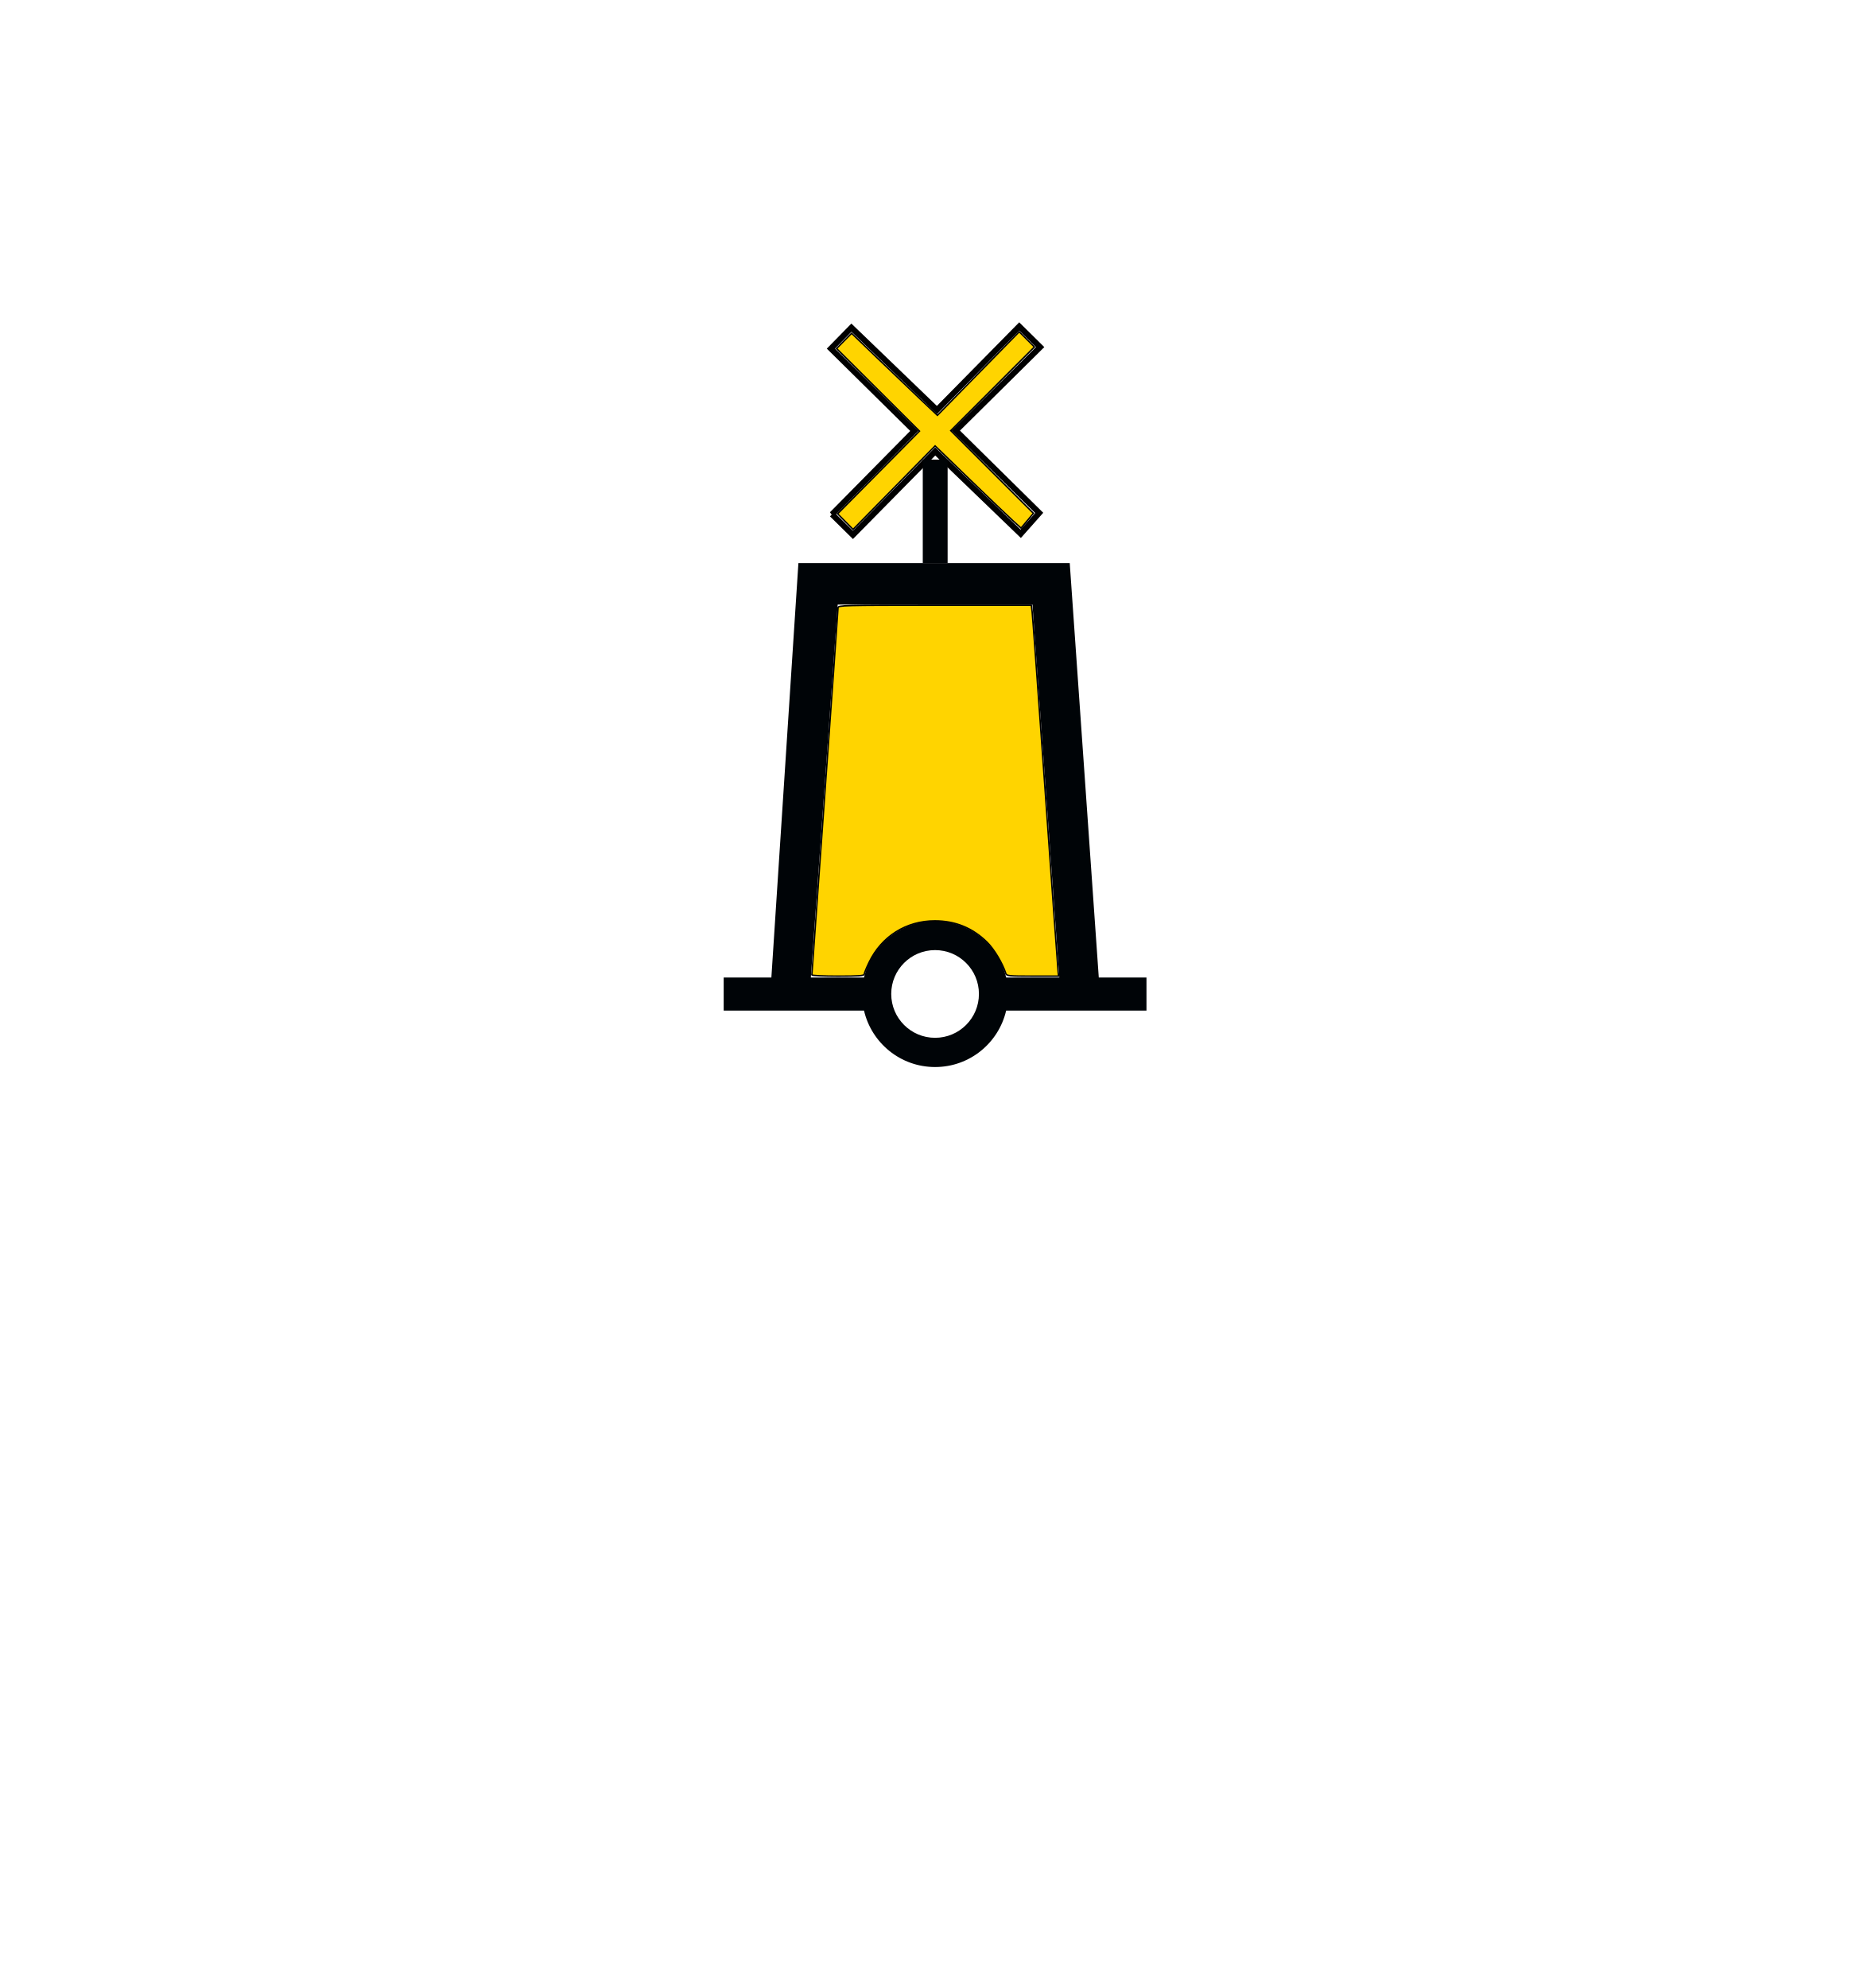
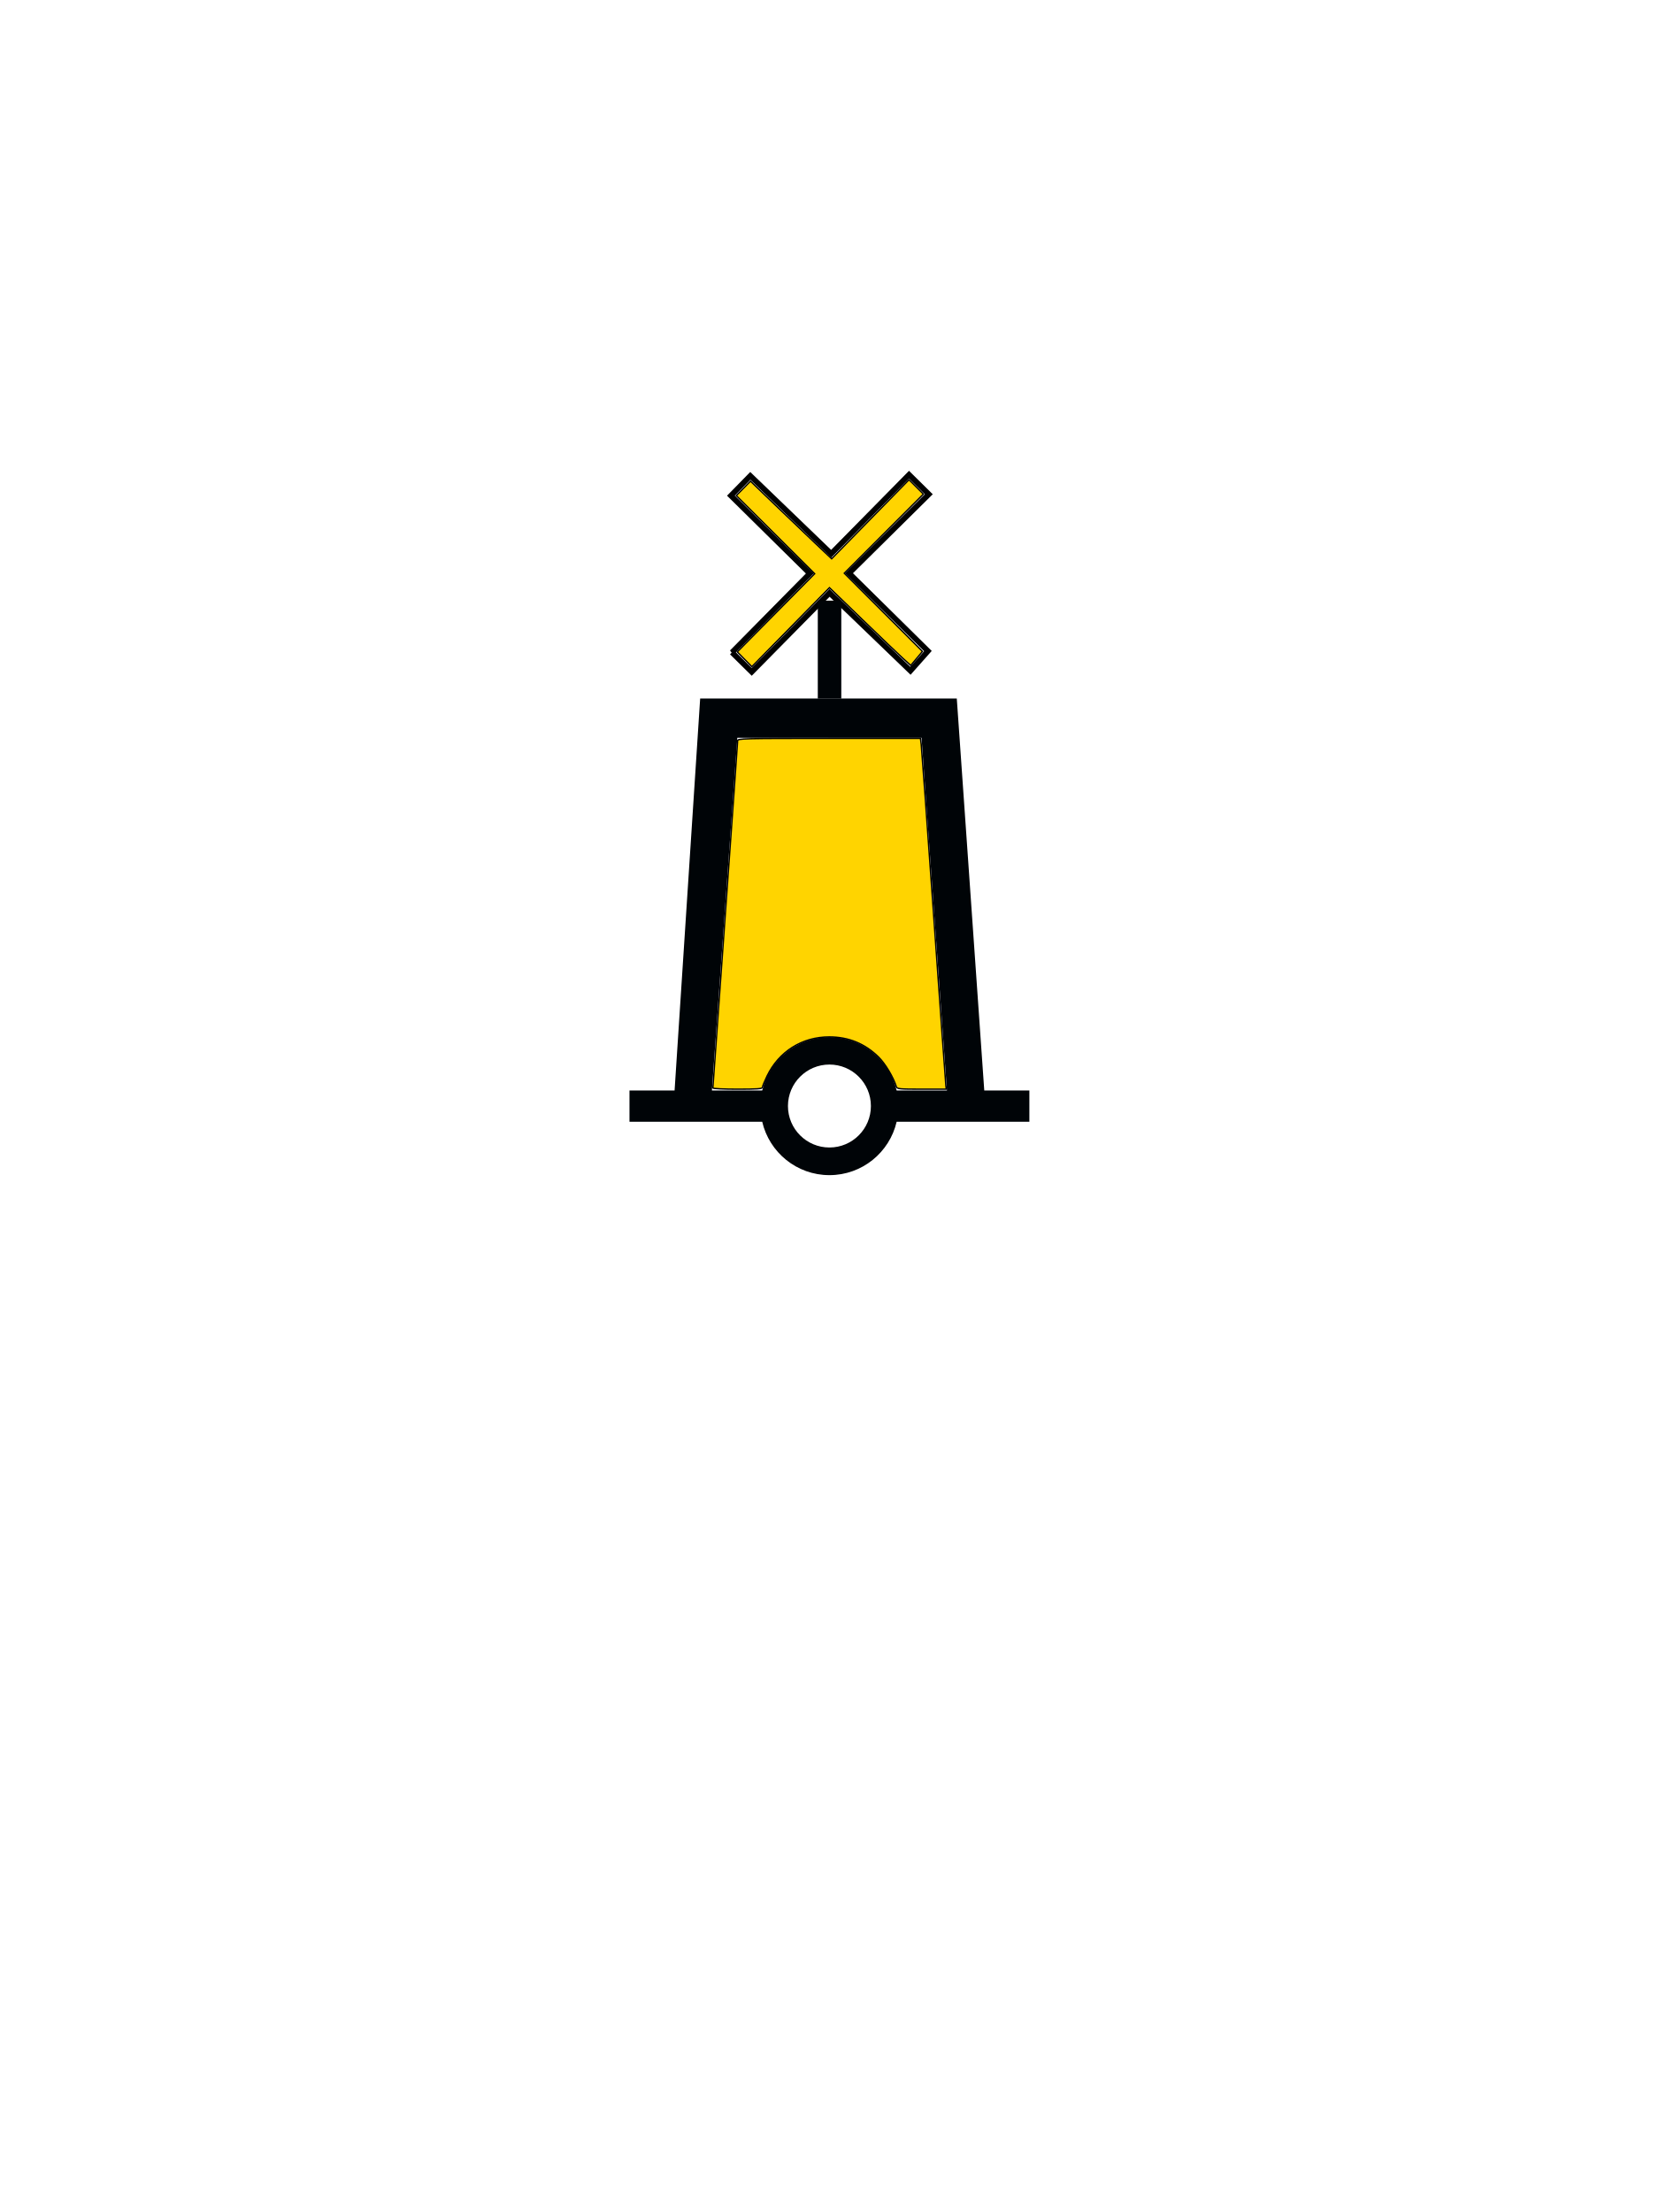
- <svg xmlns="http://www.w3.org/2000/svg" version="1.0" width="320" height="340" id="svg2" style="display:inline">
+ <svg xmlns="http://www.w3.org/2000/svg" version="1.0" width="300" height="400" id="svg2" style="display:inline">
  <defs id="defs4">
    </defs>
-   <g id="layer2" style="display:inline" transform="translate(0,20)">
-     <path style="fill:#000407;fill-opacity:1;fill-rule:evenodd;stroke:none" id="path2558" d="m 136.557,76.304 -4.625,70.875 -8.156,0 0,5.656 24,0 c 1.287,5.533 6.233,9.656 12.156,9.656 5.925,0 10.871,-4.121 12.156,-9.656 l 24,0 0,-5.656 -8.156,0 -4.969,-70.875 -46.406,0 z m 6.719,7.094 33.312,0 4.594,63.781 -9.094,0 c -1.285,-5.536 -6.231,-9.656 -12.156,-9.656 -5.923,1e-5 -10.869,4.123 -12.156,9.656 l -9.094,0 4.594,-63.781 z M 159.932,142.492 c 4.14,0 7.5,3.36 7.5,7.5 0,4.14 -3.36,7.5 -7.5,7.5 -4.14,0 -7.5,-3.36 -7.5,-7.5 0,-4.14 3.36,-7.5 7.5,-7.5 z" />
-     <path style="fill:#ffd400;fill-opacity:1;stroke:#000000;stroke-width:0.249;stroke-opacity:1" d="m 138.855,166.734 c 0,-0.116 1.008,-14.194 2.239,-31.285 1.231,-17.091 2.239,-31.271 2.239,-31.51 1.2e-4,-0.41 0.953,-0.435 16.529,-0.435 l 16.529,0 0.136,1.057 c 0.075,0.582 1.09,14.548 2.256,31.037 1.166,16.489 2.156,30.287 2.2,30.663 l 0.08,0.684 -4.443,0 c -4.012,0 -4.456,-0.042 -4.582,-0.435 -0.574,-1.792 -2.024,-4.206 -3.238,-5.392 -2.483,-2.424 -5.415,-3.619 -8.895,-3.624 -4.9,-0.007 -9.112,2.642 -11.255,7.081 -0.461,0.954 -0.838,1.878 -0.838,2.053 0,0.246 -1.009,0.318 -4.478,0.318 -2.463,0 -4.478,-0.095 -4.478,-0.211 z" id="path2946" transform="translate(0,-20)" />
-     <g style="fill:none;display:inline" id="layer11-3" transform="matrix(0.9999756,-0.00698126,0.00698126,0.9999756,33.06916,29.71557)">
+   <g id="layer2" style="display:inline" transform="translate(0,80)">
+     <path style="fill:#000407;fill-opacity:1;fill-rule:evenodd;stroke:none" id="path2558" d="m 126.612,46.316 -4.625,70.875 -8.156,0 0,5.656 24,0 c 1.287,5.533 6.233,9.656 12.156,9.656 5.925,0 10.871,-4.121 12.156,-9.656 l 24,0 0,-5.656 -8.156,0 -4.969,-70.875 -46.406,0 z m 6.719,7.094 33.312,0 4.594,63.781 -9.094,0 c -1.285,-5.536 -6.231,-9.656 -12.156,-9.656 -5.923,1e-5 -10.869,4.123 -12.156,9.656 l -9.094,0 4.594,-63.781 z m 16.656,59.094 c 4.14,0 7.5,3.36 7.5,7.5 0,4.14 -3.36,7.5 -7.5,7.5 -4.14,0 -7.5,-3.36 -7.5,-7.5 0,-4.14 3.36,-7.5 7.5,-7.5 z" />
+     <path style="fill:#ffd400;fill-opacity:1;stroke:#000000;stroke-width:0.249;stroke-opacity:1" d="m 128.91,116.746 c 0,-0.116 1.008,-14.194 2.239,-31.285 1.231,-17.091 2.239,-31.271 2.239,-31.51 1.2e-4,-0.41 0.953,-0.435 16.529,-0.435 l 16.529,0 0.136,1.057 c 0.075,0.582 1.09,14.548 2.256,31.037 1.166,16.489 2.156,30.287 2.2,30.663 l 0.08,0.684 -4.443,0 c -4.012,0 -4.456,-0.042 -4.582,-0.435 -0.574,-1.792 -2.024,-4.206 -3.238,-5.392 -2.483,-2.424 -5.415,-3.619 -8.895,-3.624 -4.9,-0.007 -9.112,2.642 -11.255,7.081 -0.461,0.954 -0.838,1.878 -0.838,2.053 0,0.246 -1.009,0.318 -4.478,0.318 -2.463,0 -4.478,-0.095 -4.478,-0.211 z" id="path2946" />
+     <g style="fill:none;display:inline" id="layer11-3" transform="matrix(0.9999756,-0.00698126,0.00698126,0.9999756,23.12429,-0.2726787)">
      <g transform="translate(0.07504381,0.00169189)" id="g3002" style="fill:none">
        <g id="layer8-0" style="fill:none;display:inline" transform="translate(0,-20)" />
        <g id="layer9-2" transform="translate(0,20)" style="fill:none;display:none">
          <g style="fill:none;display:inline" id="g3395" transform="translate(-0.03261583,-10.01229)">
            <g transform="translate(0,40)" style="fill:none;display:inline" id="layer3-2" />
            <g transform="translate(0,40)" style="fill:none;display:none" id="layer1-7">
              <g transform="translate(0.05305884,-19.89753)" id="g2870-3" style="fill:none">
                <path d="m 237.075,81.894 -5.594,16.719 4.031,1.312 5.594,-16.688 -4.031,-1.344 z m -14.481,-8.4 0,0 z m 9.125,-2.487 0,0 z" id="path27763-3-7" style="fill:none;stroke:none" transform="translate(-40,-40)" />
              </g>
            </g>
            <g transform="translate(0,40)" style="fill:none;display:none" id="layer2-9">
              <g transform="translate(-1.12511,-16.4856)" id="g2916-0" style="fill:none">
                <path d="m 258.131,85.069 -6.2,-40.575 -29.338,29 35.538,11.575 z m -6.2,-6.838 -20.212,-7.225 16.65,-16.75 3.562,23.975 z" id="path27763-0-2" style="fill:none;stroke:none" transform="translate(-40,-40)" />
              </g>
            </g>
            <g transform="translate(0,40)" style="fill:none;display:none" id="layer4-3">
              <g transform="translate(-1.00063,-16.73868)" id="g2972-9" style="fill:none">
                <path d="m 194.481,164.581 0,0 z m 6.031,4.219 0,0 z m 63.775,-118.887 -26.425,-8.787 -11.575,33.787 26.425,8.637 11.575,-33.637 z m -6.062,3.612 -8.012,23.975 -17.087,-6.2 8.012,-23.975 17.087,6.2 z" id="path27763-8-9" style="fill:none;stroke:none" transform="translate(-40,-40)" />
              </g>
            </g>
            <g transform="translate(0,40)" style="fill:none;display:inline" id="layer7-7">
              <g transform="translate(0.01692762,-20.00346)" id="g3019-0" style="fill:none">
                <path d="m 131.601,181.312 -61.628,76.308 -4.53,5.578 -5.557,4.224 -6.899,2.109 -7.322,-0.11 -6.812,-2.296 -5.747,-4.337 -4.201,-6.087 -2.225,-7.051 0.157,-6.975 2.733,-6.09 4.595,-5.308 5.594,-4.868 1.174,-0.946 90.671,-44.15 z m 28.001,-25.261 c 2.197,-0.22 4.158,1.385 4.378,3.582 0.22,2.197 -1.385,4.158 -3.582,4.378 -2.197,0.22 -4.158,-1.385 -4.378,-3.582 -0.22,-2.197 1.385,-4.158 3.582,-4.378 z" id="path28209-3" style="fill:none;stroke:none" />
              </g>
            </g>
            <g transform="translate(0,40)" style="fill:none;display:none" id="layer5-9">
              <g transform="translate(-1.272614,-15.88629)" id="g3094-8" style="fill:none">
                <path d="m 206,5.688 c -9.357,0 -17,7.643 -17,17 0,9.357 7.643,17 17,17 9.357,0 17,-7.643 17,-17 0,-9.357 -7.643,-17 -17,-17 z m 0,5 c 6.651,0 12,5.349 12,12 0,6.651 -5.349,12 -12,12 -6.651,0 -12,-5.349 -12,-12 0,-6.651 5.349,-12 12,-12 z" id="path13269-3-6" style="fill:none;stroke:none" />
              </g>
            </g>
            <g transform="translate(0,40)" style="fill:none;display:none" id="layer6-5">
              <path d="m 217.839,9.161 c 0,8.004 -6.496,14.5 -14.5,14.5 -8.004,0 -14.5,-6.496 -14.5,-14.5 0,-8.004 6.496,-14.5 14.5,-14.5 8.004,0 14.5,6.496 14.5,14.5 z" id="path27763-02-7" style="fill:none;stroke:none" />
              <path d="m 227.316,-17.936 c 0,8.004 -6.496,14.5 -14.5,14.5 -8.004,0 -14.5,-6.496 -14.5,-14.5 0,-8.004 6.496,-14.5 14.5,-14.5 8.004,0 14.5,6.496 14.5,14.5 z" id="path27763-9-6" style="fill:none;stroke:none" />
            </g>
            <g transform="translate(0,40)" id="g3674-2" style="fill:none;display:none">
              <path d="m 191.54,38.594 -6.531,-2.094 -30.469,68.063 -29.781,32.594 -7.781,0 -0.125,5.656 31.062,0 c 1.287,5.533 6.233,9.656 12.156,9.656 5.925,0 10.871,-4.121 12.156,-9.656 l 24.125,0 0,-5.656 -7.781,0 -2.469,-22.344 16.625,-72.625 -7.156,-2.281 -4.031,-1.312 z m -2.281,6.406 4.969,1.781 -15.219,68.031 2.469,22.344 -9.25,0 c -1.283,-5.54 -6.229,-9.688 -12.156,-9.688 -5.926,0 -10.872,4.151 -12.156,9.688 l -13.594,0 26.25,-28.375 28.688,-63.781 z m -21.7,94.981 c 0,4.14 -3.36,7.5 -7.5,7.5 -4.14,0 -7.5,-3.36 -7.5,-7.5 0,-4.14 3.36,-7.5 7.5,-7.5 4.14,0 7.5,3.36 7.5,7.5 z" id="path3676-7" style="fill:none;stroke:none;display:inline" />
              <path id="path3678-0" d="m 191.657,45.835 -27.913,82.17 0.606,0.256 27.76,-82.265 -0.453,-0.16 z" style="fill:none;stroke:none" />
            </g>
            <g transform="translate(0,40)" id="g3660-3" style="fill:none;display:none">
              <path d="m 191.54,38.594 -6.531,-2.094 -30.469,68.063 -29.781,32.594 -7.781,0 -0.125,5.656 31.062,0 c 1.287,5.533 6.233,9.656 12.156,9.656 5.925,0 10.871,-4.121 12.156,-9.656 l 24.125,0 0,-5.656 -7.781,0 -2.469,-22.344 16.625,-72.625 -7.156,-2.281 -4.031,-1.312 z m -2.281,6.406 4.969,1.781 -15.219,68.031 2.469,22.344 -9.25,0 c -1.283,-5.54 -6.229,-9.688 -12.156,-9.688 -5.926,0 -10.872,4.151 -12.156,9.688 l -13.594,0 26.25,-28.375 28.688,-63.781 z m -21.7,94.981 c 0,4.14 -3.36,7.5 -7.5,7.5 -4.14,0 -7.5,-3.36 -7.5,-7.5 0,-4.14 3.36,-7.5 7.5,-7.5 4.14,0 7.5,3.36 7.5,7.5 z" id="path3662-9" style="fill:none;stroke:none;display:inline" />
              <path id="path3664-9" d="m 160.652,108.6 18.41,6.22 0.124,-0.529 -18.348,-6.251 -0.187,0.56 z" style="fill:none;stroke:none" />
              <path id="path3666-9" d="m 175.268,76.008 11.6,3.887 c -0.141,0.299 -0.162,0.366 -0.155,0.591 l -11.693,-3.918 0.249,-0.56 z" style="fill:none;stroke:none" />
            </g>
            <g transform="translate(0,40)" id="g2880-1" style="fill:none;display:none">
              <path d="m 191.54,38.594 -6.531,-2.094 -30.469,68.063 -29.781,32.594 -7.781,0 -0.125,5.656 31.062,0 c 1.287,5.533 6.233,9.656 12.156,9.656 5.925,0 10.871,-4.121 12.156,-9.656 l 24.125,0 0,-5.656 -7.781,0 -2.469,-22.344 16.625,-72.625 -7.156,-2.281 -4.031,-1.312 z m -2.281,6.406 4.969,1.781 -15.219,68.031 2.469,22.344 -9.25,0 c -1.283,-5.54 -6.229,-9.688 -12.156,-9.688 -5.926,0 -10.872,4.151 -12.156,9.688 l -13.594,0 26.25,-28.375 28.688,-63.781 z m -21.7,94.981 c 0,4.14 -3.36,7.5 -7.5,7.5 -4.14,0 -7.5,-3.36 -7.5,-7.5 0,-4.14 3.36,-7.5 7.5,-7.5 4.14,0 7.5,3.36 7.5,7.5 z" id="path2882-7" style="fill:none;stroke:none;display:inline" />
              <path id="path3658-2" d="m 168.849,90.31 14.508,5.089 -0.059,0.542 -14.697,-5.12 0.248,-0.511 z" style="fill:none;stroke:none" />
            </g>
          </g>
        </g>
      </g>
      <g transform="translate(0.05305884,30.11182)" id="g2870" style="fill:none;display:inline" />
      <path d="m 108.97,39.007 14.175,-14.167 -14.167,-14.175 3.53,-3.554 14.527,14.186 14.179,-14.195 3.55,3.557 -14.526,14.18 14.167,14.175 -3.19,3.545 -14.527,-14.186 -14.171,14.179 -3.546,-3.546 z" id="path27763-3-0" style="fill:none;stroke:#000000;stroke-opacity:1;display:inline" />
    </g>
-     <g id="g4450" transform="translate(-0.04730863,-10.02019)" style="display:inline">
+     <g id="g4450" transform="translate(-9.992171,-40.00844)" style="display:inline">
      <path transform="translate(-40,-40)" style="fill:#000407;fill-opacity:1;fill-rule:evenodd;stroke:none" id="path4452" d="m 197.875,108.625 0,17.719 4.25,0 0,-17.719 -4.25,0 z" />
    </g>
-     <path style="fill:none;stroke:none;display:inline" d="m 159.58,78.201 0.362,-0.397 0.334,0.317 c 0.184,0.174 0.373,0.353 0.421,0.397 0.084,0.077 0.062,0.08 -0.696,0.08 l -0.783,0 0.362,-0.397 z" id="path4456" transform="translate(0,-20)" />
-     <path style="fill:none;stroke:none;display:inline" d="m 157.862,88.457 c 0,-4.326 -0.013,-8.31 -0.029,-8.853 l -0.029,-0.988 2.146,5.45e-4 2.146,5.44e-4 -0.029,0.881 c -0.016,0.485 -0.029,4.468 -0.029,8.853 l -1.2e-4,7.971 -2.089,0 -2.089,0 0,-7.865 z" id="path4458" transform="translate(0,-20)" />
-     <path style="fill:#ffd400;fill-opacity:1;stroke:#000000;stroke-width:0.249;stroke-opacity:1;display:inline" d="m 144.585,89.207 -1.319,-1.336 6.997,-7.07 6.997,-7.07 -7.089,-7.061 -7.089,-7.061 1.287,-1.303 1.287,-1.303 4.448,4.28 c 2.446,2.354 5.748,5.511 7.338,7.015 l 2.89,2.735 6.995,-7.147 6.995,-7.147 1.3,1.3 1.3,1.3 -7.152,7.155 -7.152,7.155 7.067,7.07 7.067,7.07 -1.058,1.264 -1.058,1.264 -1.439,-1.306 c -0.791,-0.718 -4.099,-3.881 -7.35,-7.028 l -5.911,-5.722 -7.015,7.141 -7.015,7.141 -1.319,-1.336 0,0 z" id="path2944" transform="translate(0,-20)" />
+     <path style="fill:none;stroke:none;display:inline" d="m 149.636,28.213 0.362,-0.397 0.334,0.317 c 0.184,0.174 0.373,0.353 0.421,0.397 0.084,0.077 0.062,0.08 -0.696,0.08 l -0.783,0 0.362,-0.397 z" id="path4456" />
+     <path style="fill:none;stroke:none;display:inline" d="m 147.917,38.469 c 0,-4.326 -0.013,-8.31 -0.029,-8.853 l -0.029,-0.988 2.146,5.45e-4 2.146,5.44e-4 -0.029,0.881 c -0.016,0.485 -0.029,4.468 -0.029,8.853 l -1.2e-4,7.971 -2.089,0 -2.089,0 0,-7.865 z" id="path4458" />
+     <path style="fill:#ffd400;fill-opacity:1;stroke:#000000;stroke-width:0.249;stroke-opacity:1;display:inline" d="m 134.641,39.219 -1.319,-1.336 6.997,-7.07 6.997,-7.07 -7.089,-7.061 -7.089,-7.061 1.287,-1.303 1.287,-1.303 4.448,4.28 c 2.446,2.354 5.748,5.511 7.338,7.015 l 2.89,2.735 6.995,-7.147 6.995,-7.147 1.3,1.3 1.3,1.3 -7.152,7.155 -7.152,7.155 7.067,7.07 7.067,7.07 -1.058,1.264 -1.058,1.264 -1.439,-1.306 c -0.791,-0.718 -4.099,-3.881 -7.35,-7.028 l -5.911,-5.722 -7.015,7.141 -7.015,7.141 -1.319,-1.336 0,0 z" id="path2944" />
  </g>
</svg>
